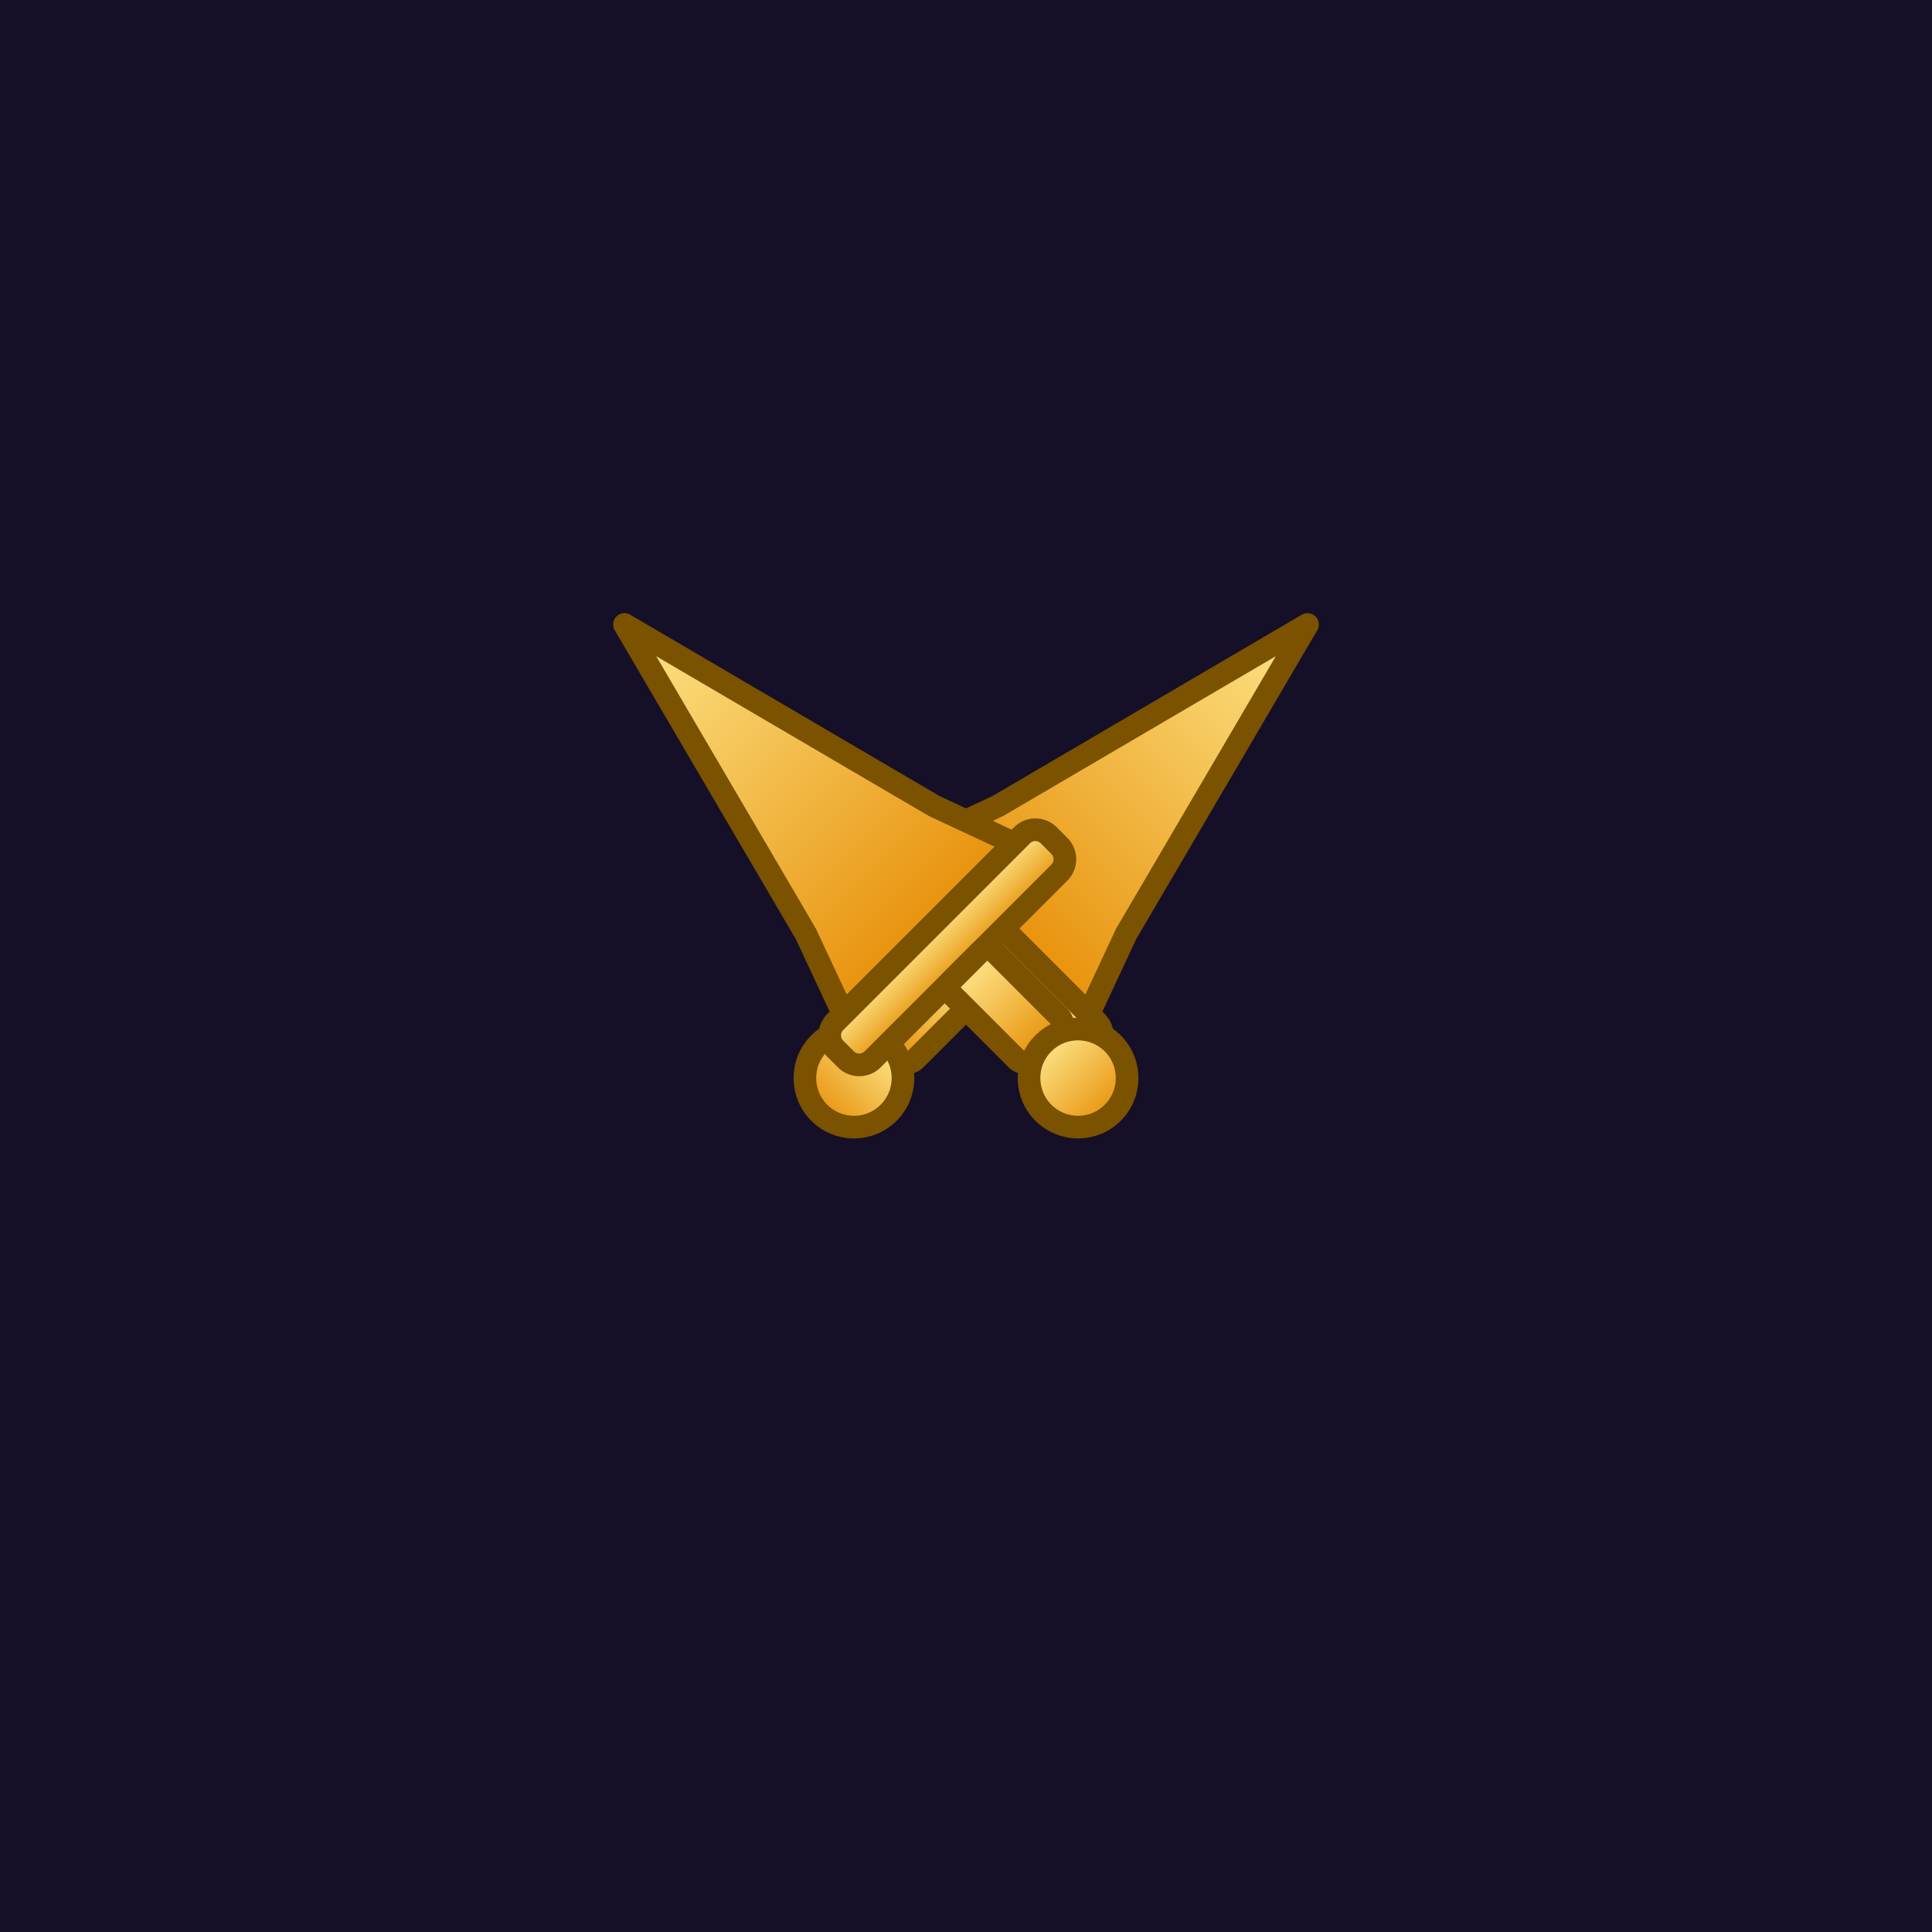
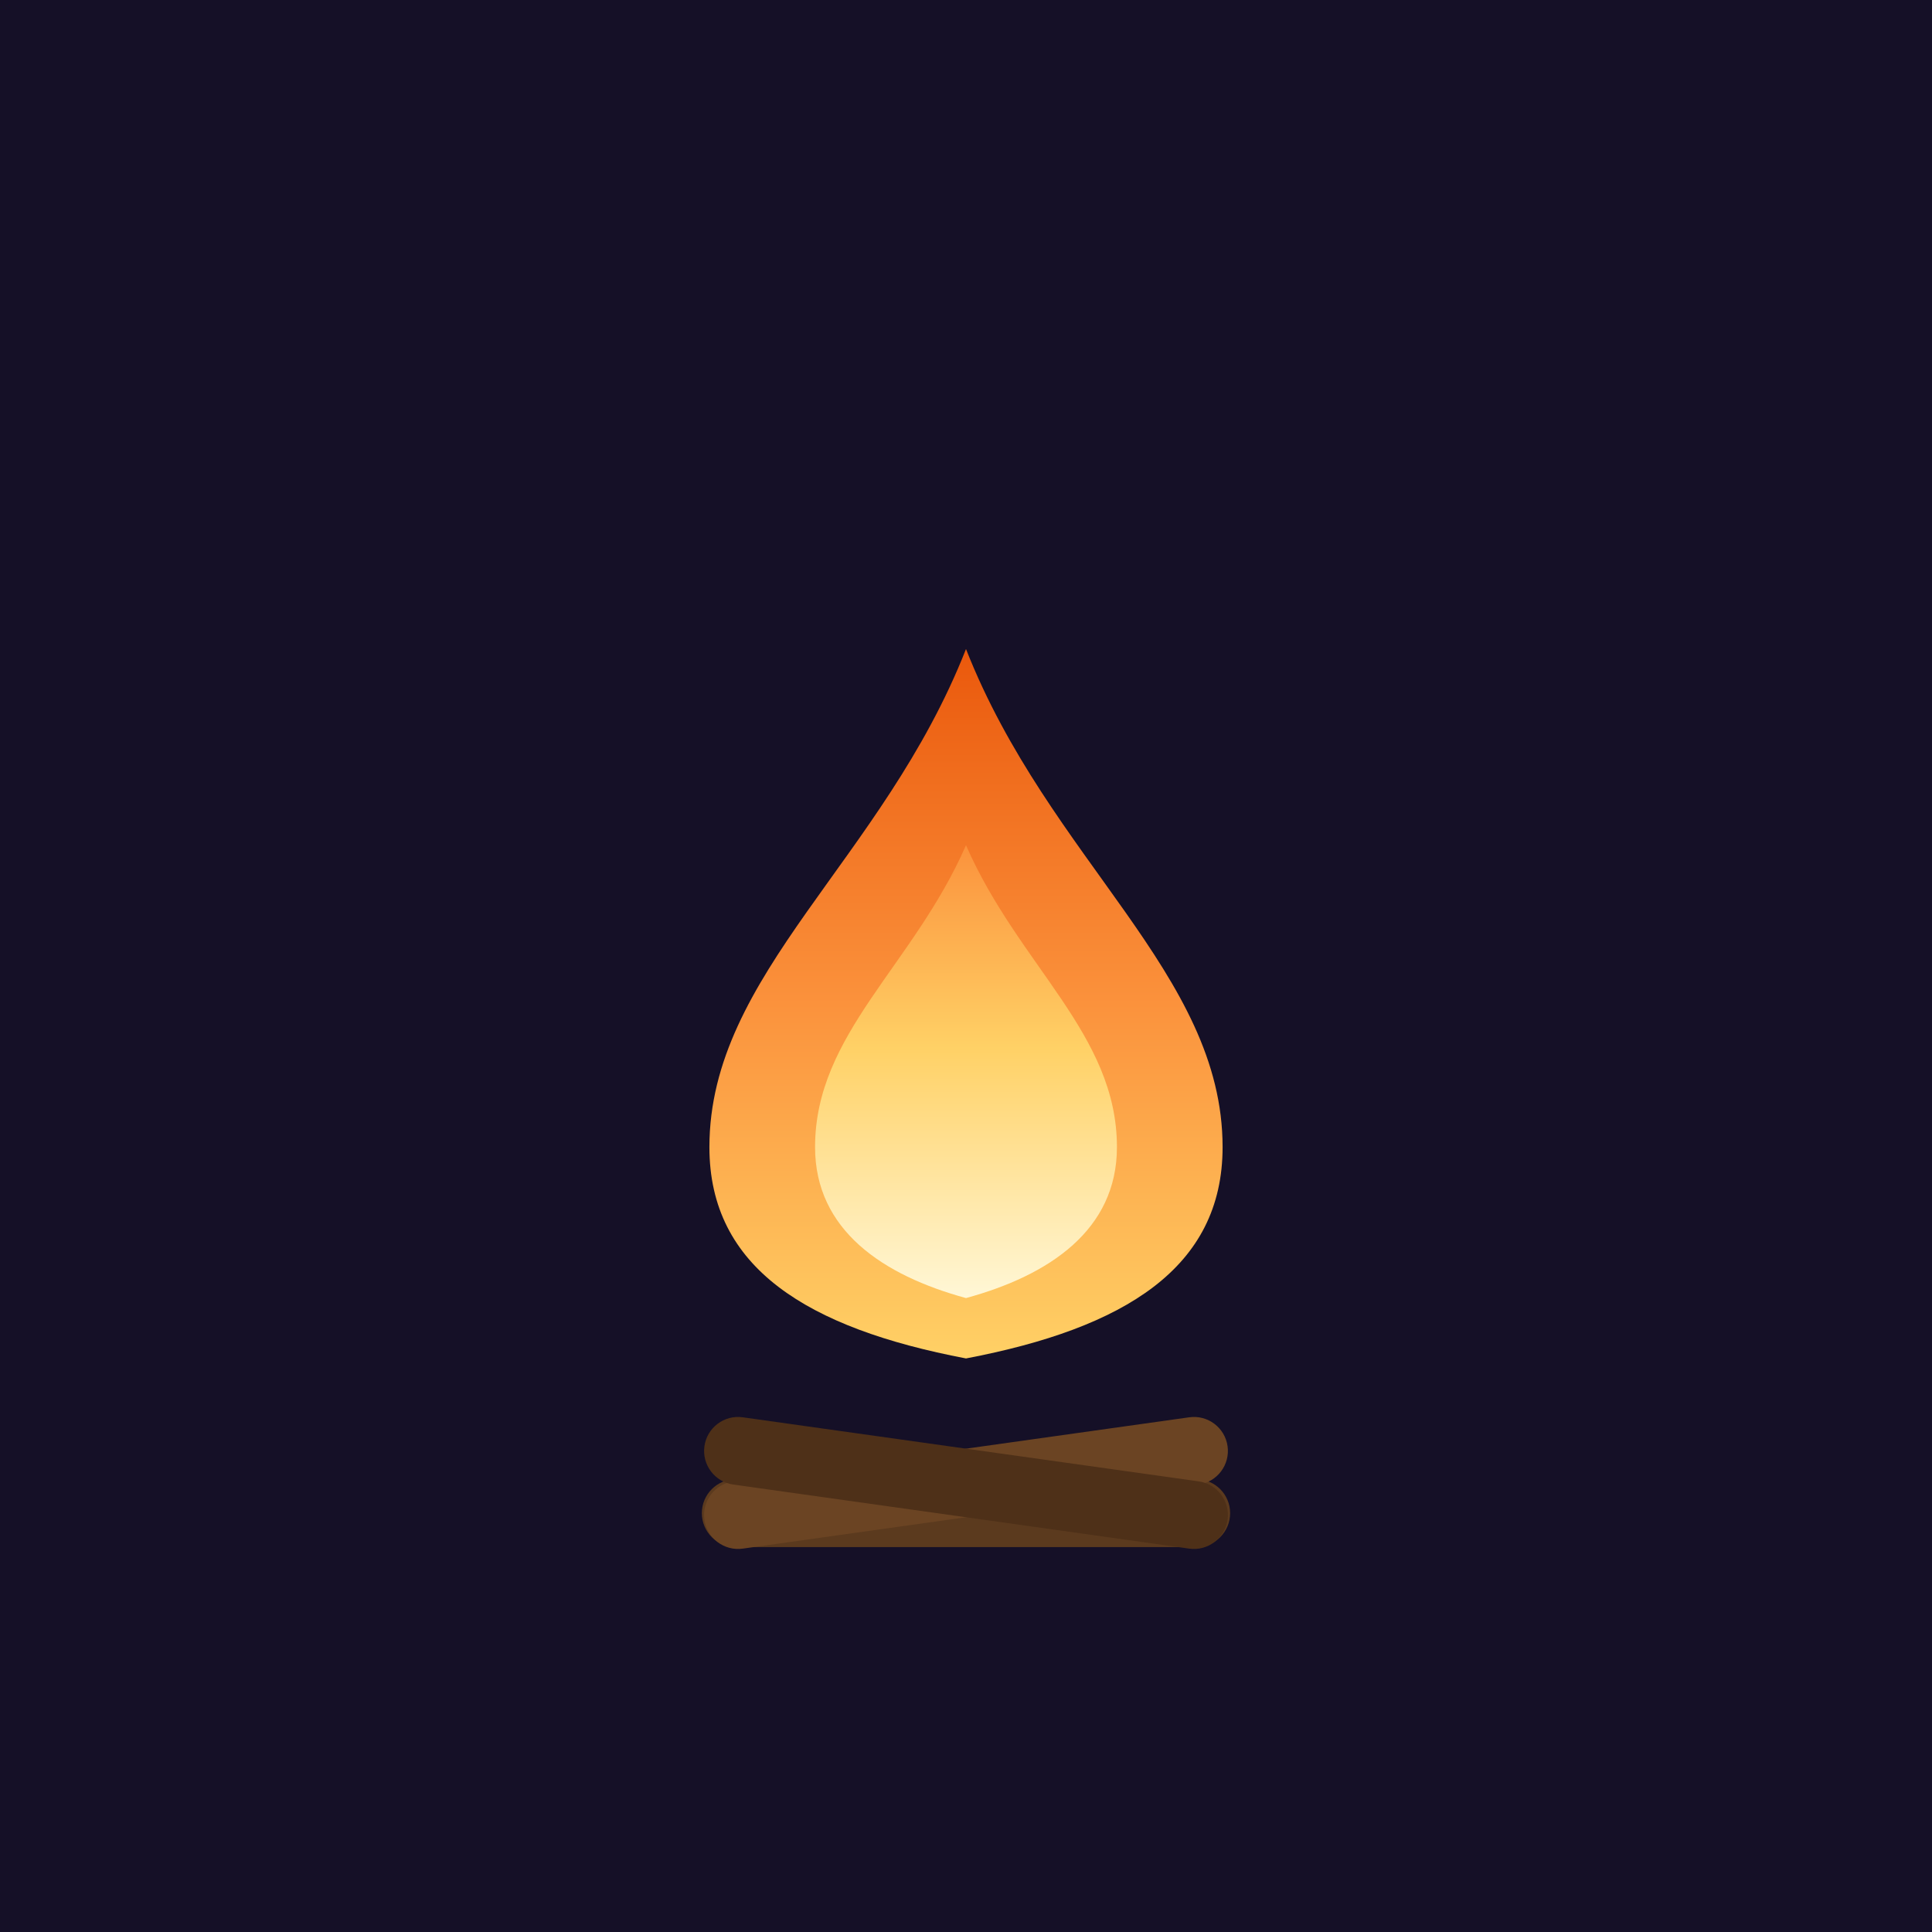
<svg xmlns="http://www.w3.org/2000/svg" viewBox="0 0 512 512">
  <defs>
    <linearGradient id="gold" x1="0" y1="0" x2="0" y2="1">
      <stop offset="0" stop-color="#fde68a" />
      <stop offset="1" stop-color="#e8920c" />
    </linearGradient>
+     <linearGradient id="flameOuter" x1="0" y1="1" x2="0" y2="0">
+       <stop offset="0" stop-color="#ffd166" />
+       <stop offset="0.5" stop-color="#fb923c" />
+       <stop offset="1" stop-color="#ea580c" />
+     </linearGradient>
+     <linearGradient id="flameInner" x1="0" y1="1" x2="0" y2="0">
+       <stop offset="0" stop-color="#fff7d6" />
+       <stop offset="0.55" stop-color="#ffd166" />
+       <stop offset="1" stop-color="#fb923c" />
+     </linearGradient>
  </defs>
  <rect width="512" height="512" fill="#151027" />
-   <g fill="url(#gold)" stroke="#7a5200" stroke-width="6" stroke-linejoin="round">
-     <g transform="rotate(45 256 256)">
-       <polygon points="256,128 280,220 288,242 224,242 232,220" />
-       <rect x="216" y="242" width="80" height="14" rx="5" />
-       <rect x="248" y="256" width="16" height="30" rx="3" />
-       <circle cx="256" cy="298" r="13" />
+   <g fill="url(#gold)" stroke="#7a5200" stroke-width="5" stroke-linejoin="round">
+     <g transform="rotate(45 256 330)">
+       <polygon points="0,-118 26,-22 34,2 -34,2 -26,-22" />
+       <rect x="-42" y="2" width="84" height="13" rx="5" />
+       <rect x="-8" y="15" width="16" height="26" rx="3" />
+       <circle cy="50" r="11" />
    </g>
-     <g transform="rotate(-45 256 256)">
-       <polygon points="256,128 280,220 288,242 224,242 232,220" />
-       <rect x="216" y="242" width="80" height="14" rx="5" />
-       <rect x="248" y="256" width="16" height="30" rx="3" />
-       <circle cx="256" cy="298" r="13" />
+     <g transform="rotate(-45 256 330)">
+       <polygon points="0,-118 26,-22 34,2 -34,2 -26,-22" />
+       <rect x="-42" y="2" width="84" height="13" rx="5" />
+       <rect x="-8" y="15" width="16" height="26" rx="3" />
+       <circle cy="50" r="11" />
    </g>
  </g>
+   <g>
+     <rect x="186" y="392" width="140" height="18" rx="9" fill="#5b3a1e" />
+     <rect x="186" y="384" width="140" height="18" rx="9" fill="#6b4423" transform="rotate(-8 256 393)" />
+     <rect x="186" y="384" width="140" height="18" rx="9" fill="#4e3018" transform="rotate(8 256 393)" />
+   </g>
+   <path d="M256,172 C278,228 324,258 324,304 C324,336 298,352 256,360 C214,352 188,336 188,304 C188,258 234,228 256,172 Z" fill="url(#flameOuter)" />
+   <path d="M256,224 C270,256 296,274 296,304 C296,326 278,338 256,344 C234,338 216,326 216,304 C216,274 242,256 256,224 Z" fill="url(#flameInner)" />
</svg>
